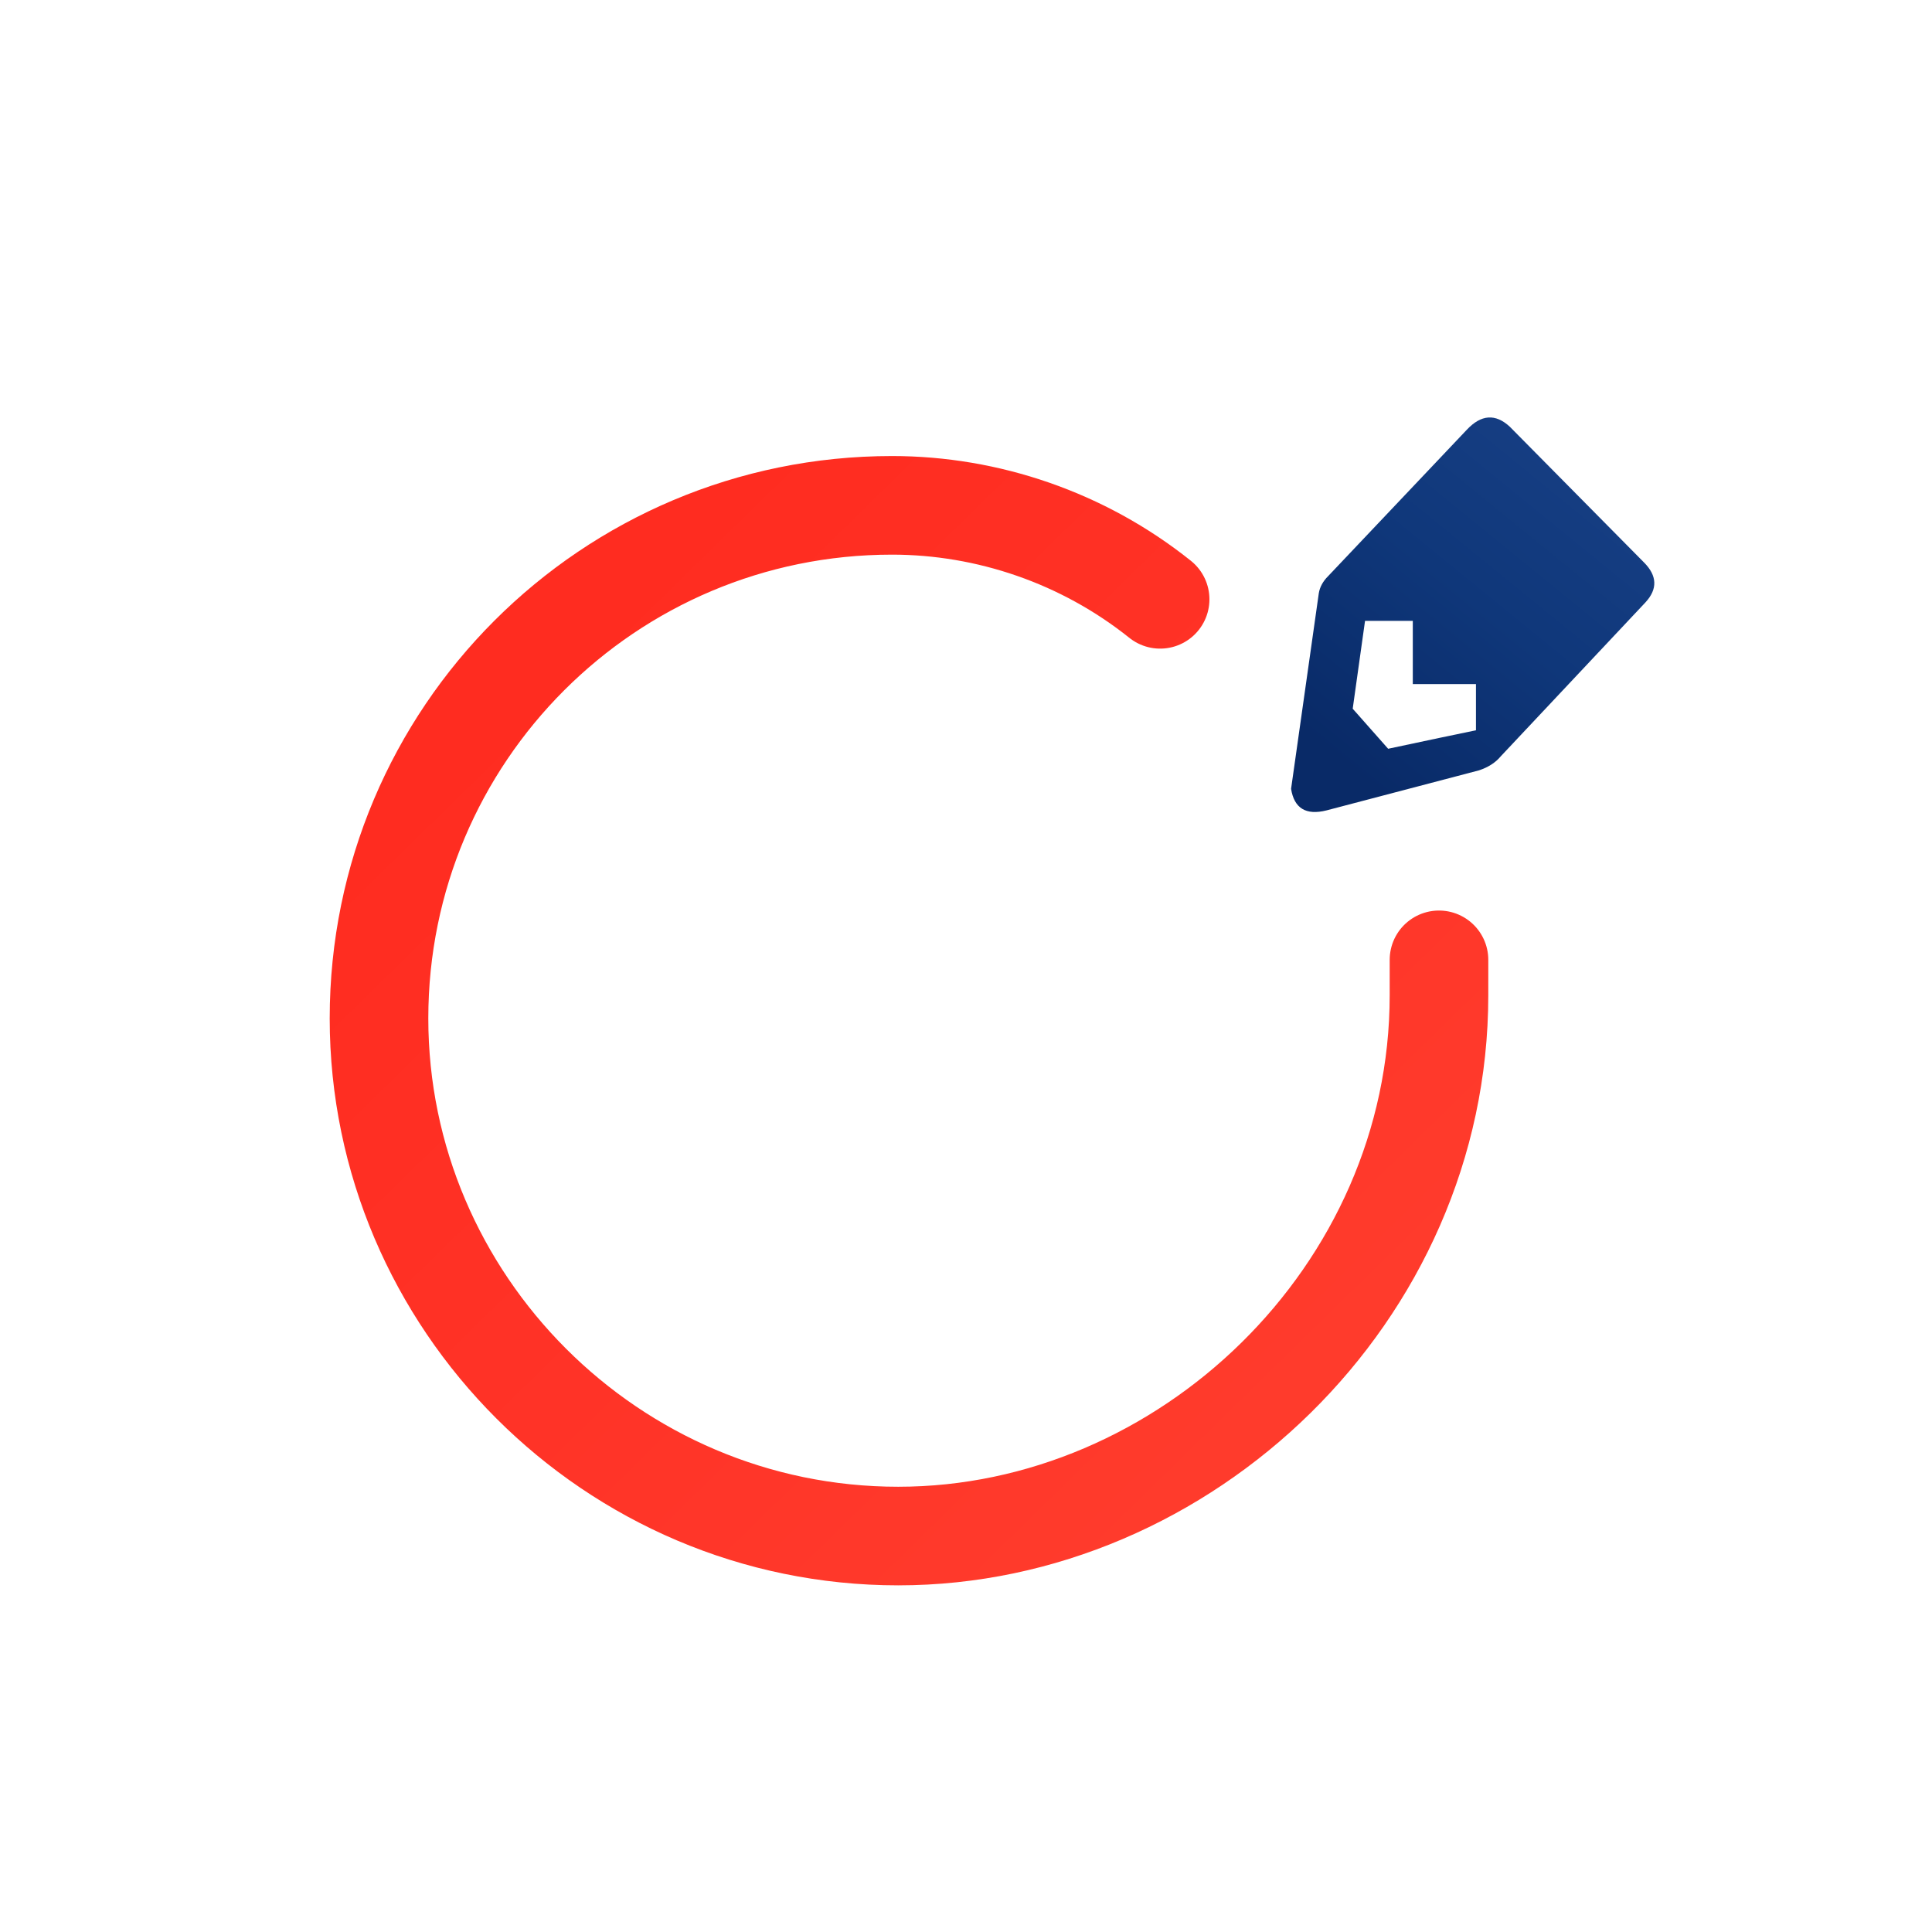
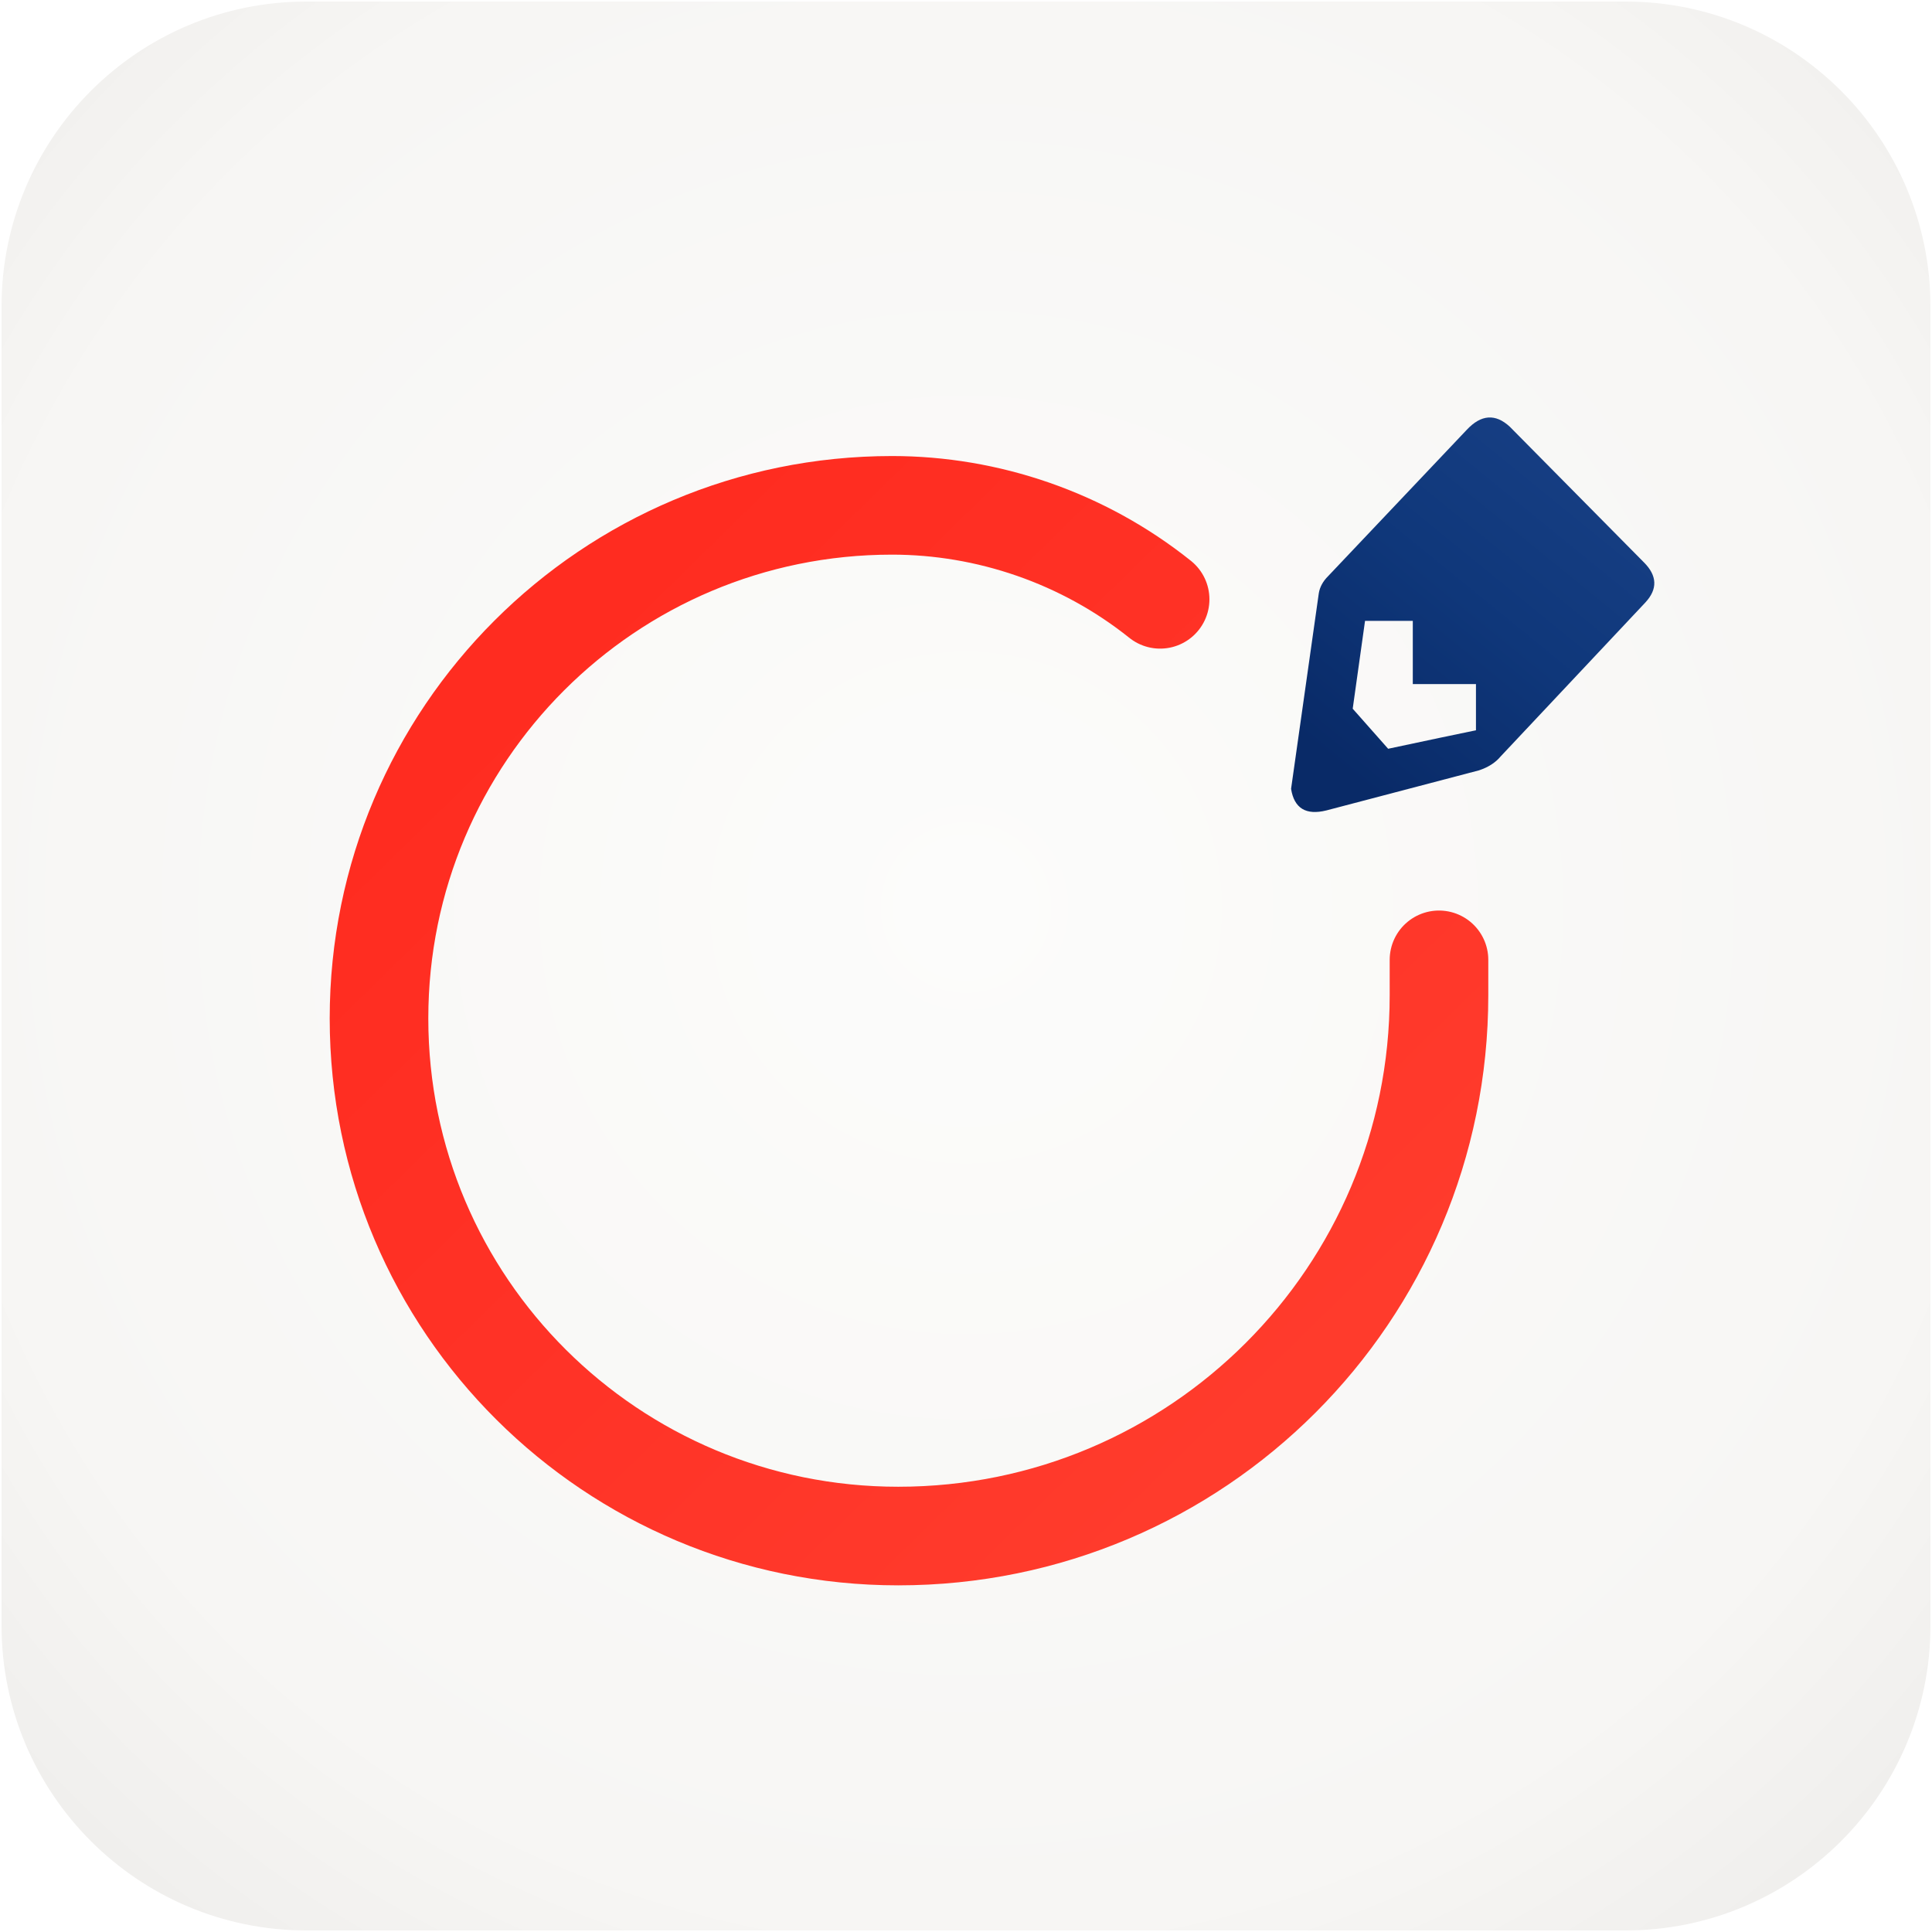
- <svg xmlns="http://www.w3.org/2000/svg" id="_图层_1" data-name="图层_1" version="1.1" viewBox="0 0 1254 1254">
+ <svg xmlns="http://www.w3.org/2000/svg" width="1254" height="1254" viewBox="0 0 1254 1254">
  <defs>
-     <style>
-       .st0 {
-         fill: #fff;
-       }
- 
-       .st1 {
-         fill: none;
-         stroke: url(#_未命名的渐变_2);
-         stroke-linecap: round;
-         stroke-linejoin: round;
-         stroke-width: 64px;
-       }
- 
-       .st2 {
-         fill: url(#_未命名的渐变_3);
-         fill-rule: evenodd;
-       }
-     </style>
-     <linearGradient id="_未命名的渐变_2" data-name="未命名的渐变 2" x1="-331.38" y1="1166.96" x2="-330.67" y2="1166.25" gradientTransform="translate(228330 781138) scale(688 -669)" gradientUnits="userSpaceOnUse">
+     <radialGradient id="backgroundGradient" cx="50%" cy="47%" r="73%">
+       <stop offset="0" stop-color="#fcfcfb" />
+       <stop offset="0.72" stop-color="#f7f6f4" />
+       <stop offset="1" stop-color="#ecebe9" />
+     </radialGradient>
+     <linearGradient id="ringGradient" x1="0.14" y1="0.16" x2="0.85" y2="0.87">
      <stop offset="0" stop-color="#ff2c20" />
-       <stop offset=".52" stop-color="#ff3327" />
+       <stop offset="0.52" stop-color="#ff3327" />
      <stop offset="1" stop-color="#ff3b2c" />
    </linearGradient>
-     <linearGradient id="_未命名的渐变_3" data-name="未命名的渐变 3" x1="-330.41" y1="1166.42" x2="-329.78" y2="1167.26" gradientTransform="translate(78778.28 299200.25) scale(235.76 -256.08)" gradientUnits="userSpaceOnUse">
+     <linearGradient id="penGradient" x1="0.18" y1="0.92" x2="0.81" y2="0.08">
      <stop offset="0" stop-color="#092a67" />
-       <stop offset=".52" stop-color="#0f377a" />
+       <stop offset="0.52" stop-color="#0f377a" />
      <stop offset="1" stop-color="#173f84" />
    </linearGradient>
  </defs>
  <g id="background">
-     <rect class="st0" width="1254" height="1254" />
+     <rect width="1254" height="1254" fill="#ffffff" />
+     <rect x="1" y="1" width="1252" height="1252" rx="198" ry="198" fill="url(#backgroundGradient)" />
  </g>
-   <g id="open-ring">
-     <path class="st1" d="M753,389c-50-40-112-61-174-61-184,0-333,149-333,333s151,336,337,336,351-157,351-351v-23" />
+   <g id="open-ring" fill="none" stroke="url(#ringGradient)" stroke-width="64" stroke-linecap="round" stroke-linejoin="round">
+     <path d="M 753 389              C 703 349, 641 328, 579 328              C 395 328, 246 477, 246 661              C 246 847, 397 997, 583 997              C 777 997, 934 840, 934 646              C 934 637, 934 630, 934 623" />
  </g>
  <g id="pen-nib">
-     <path class="st2" d="M952,279c9.33-10,18.67-10.67,28-2l87,88c8.67,8.67,9,17.33,1,26l-94,100c-3.33,4-8,7-14,9l-99,26c-13.33,3.33-21-1.33-23-14l18-127c.67-4,2.67-7.67,6-11l90-95ZM886,403h31v41h41v30l-24,5-33,7-23-26,8-57Z" />
+     <path fill="url(#penGradient)" fill-rule="evenodd" clip-rule="evenodd" d="M 952 279              Q 966 264, 980 277              L 1067 365              Q 1080 378, 1068 391              L 974 491              Q 969 497, 960 500              L 861 526              Q 841 531, 838 512              L 856 385              Q 857 379, 862 374              Z               M 886 403              L 917 403              L 917 444              L 958 444              L 958 474              L 934 479              L 901 486              L 878 460              Z" />
  </g>
</svg>
